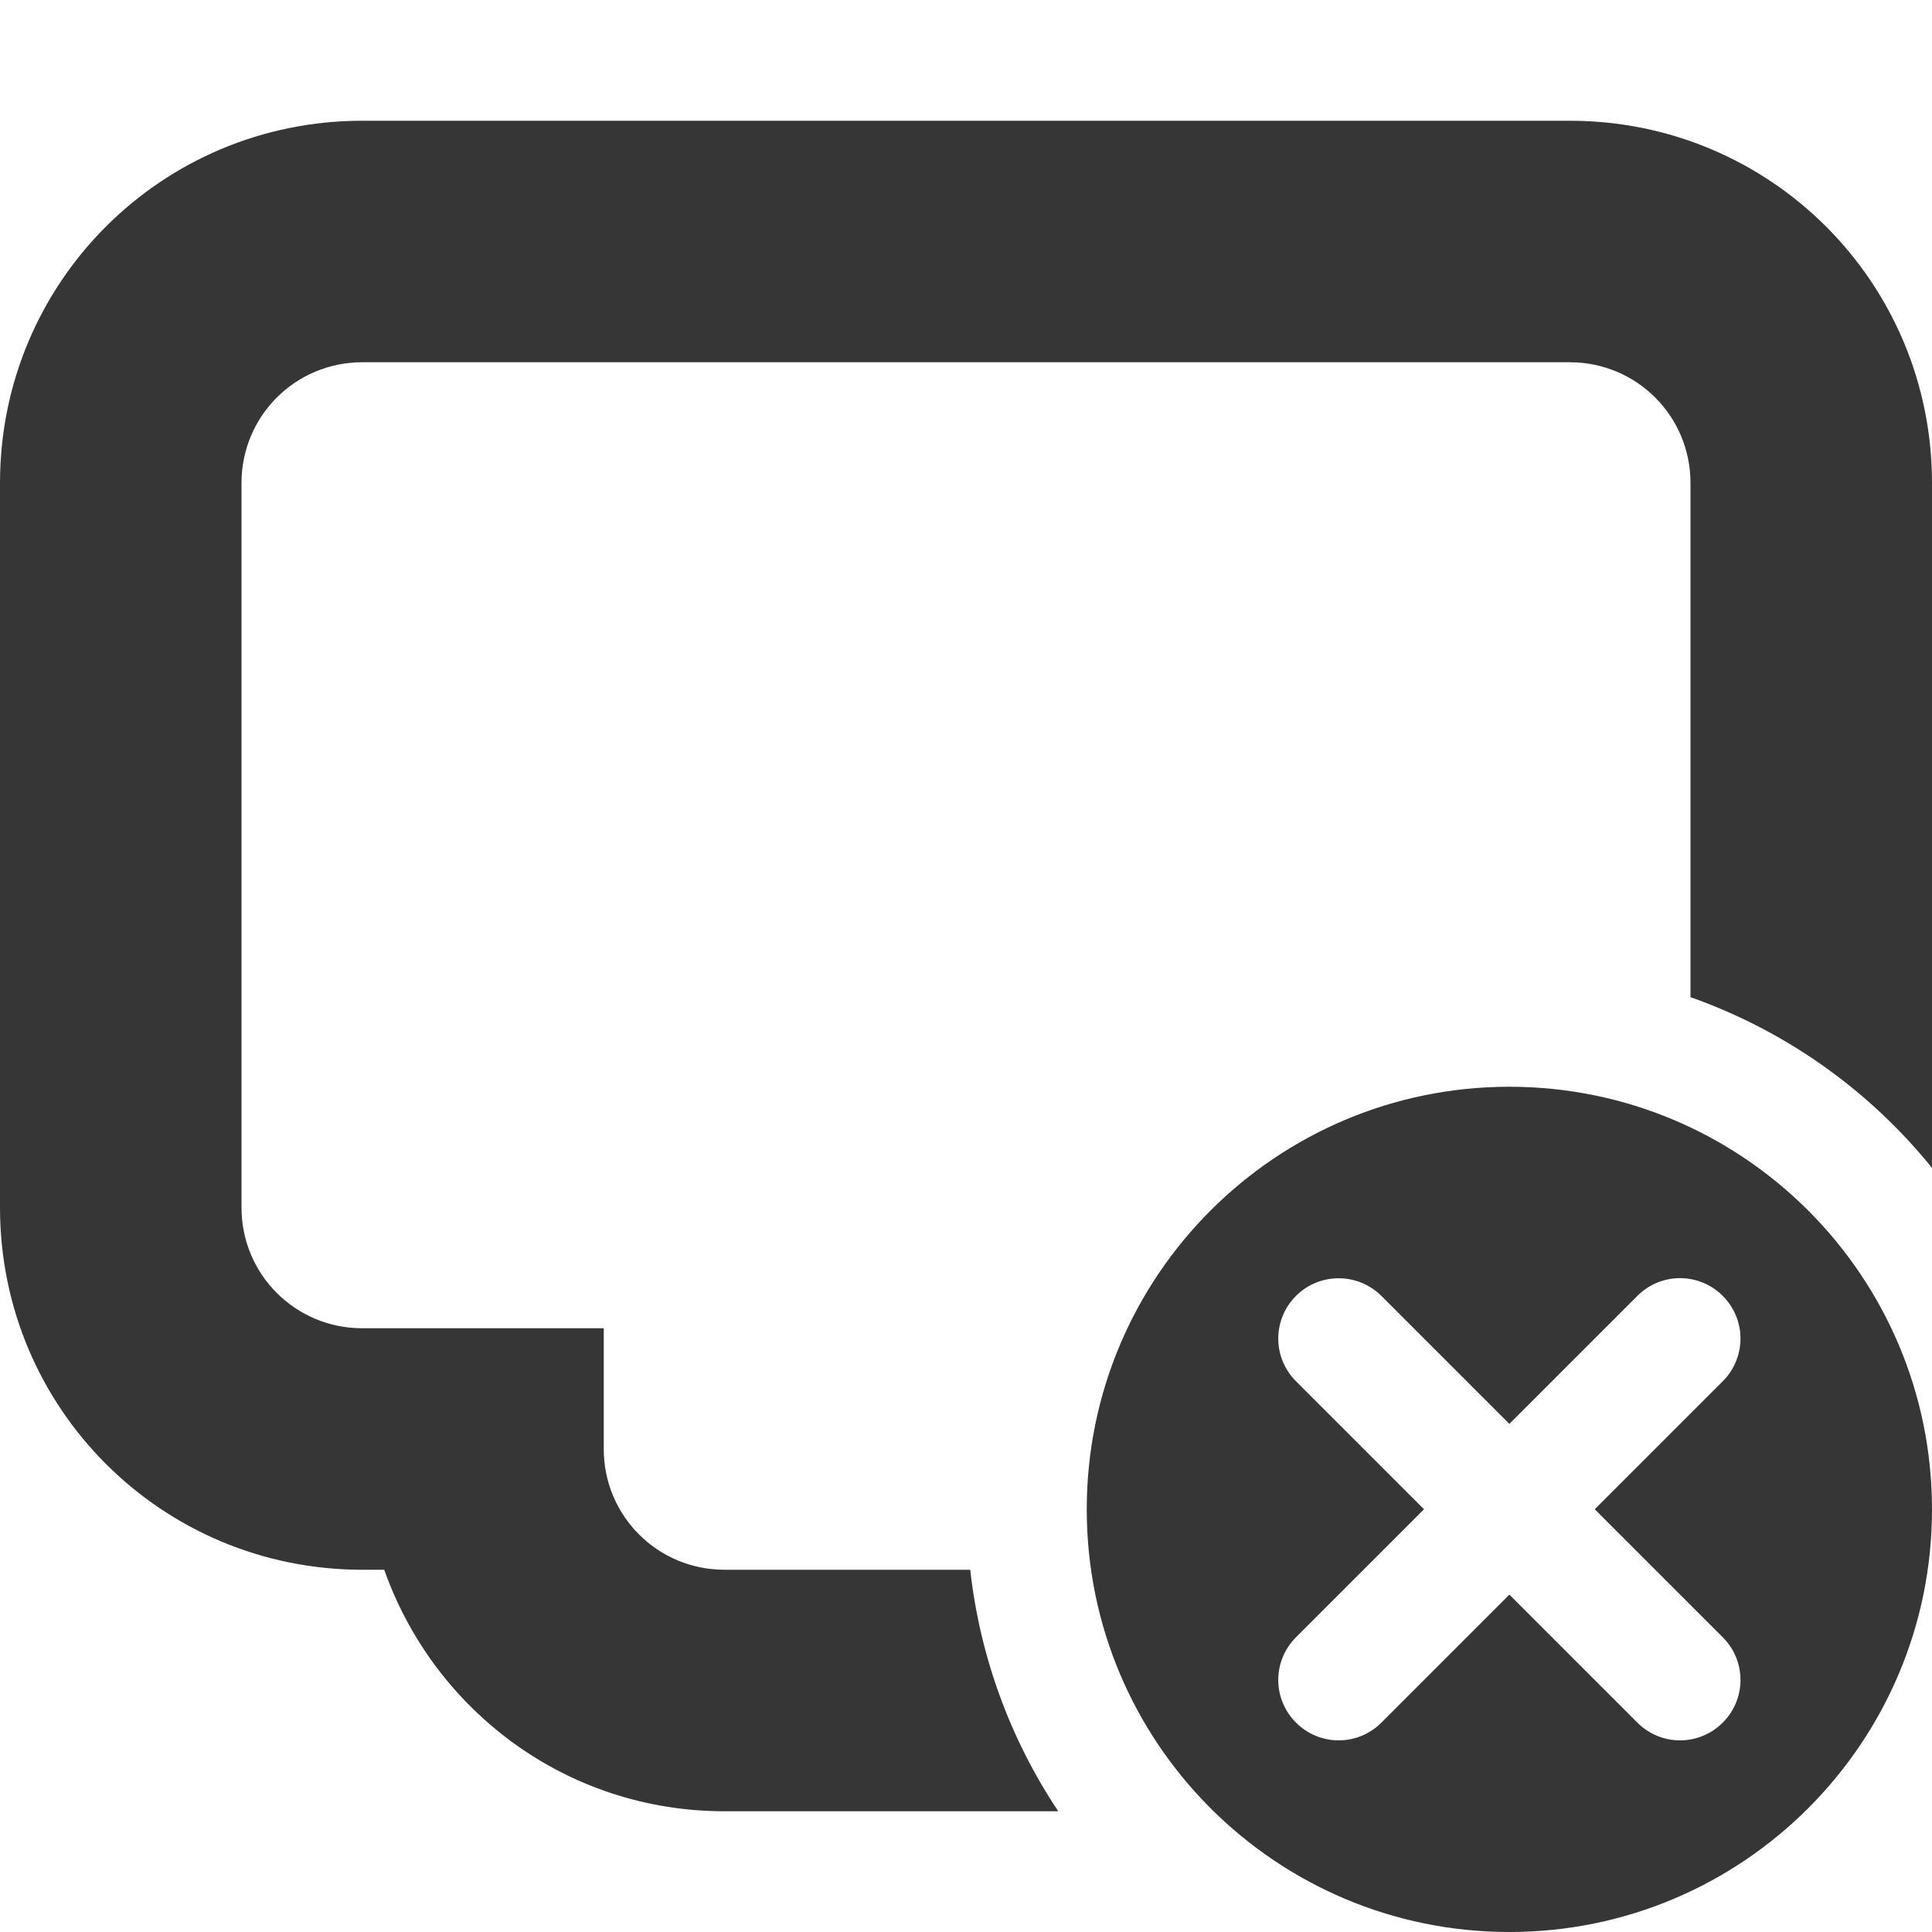
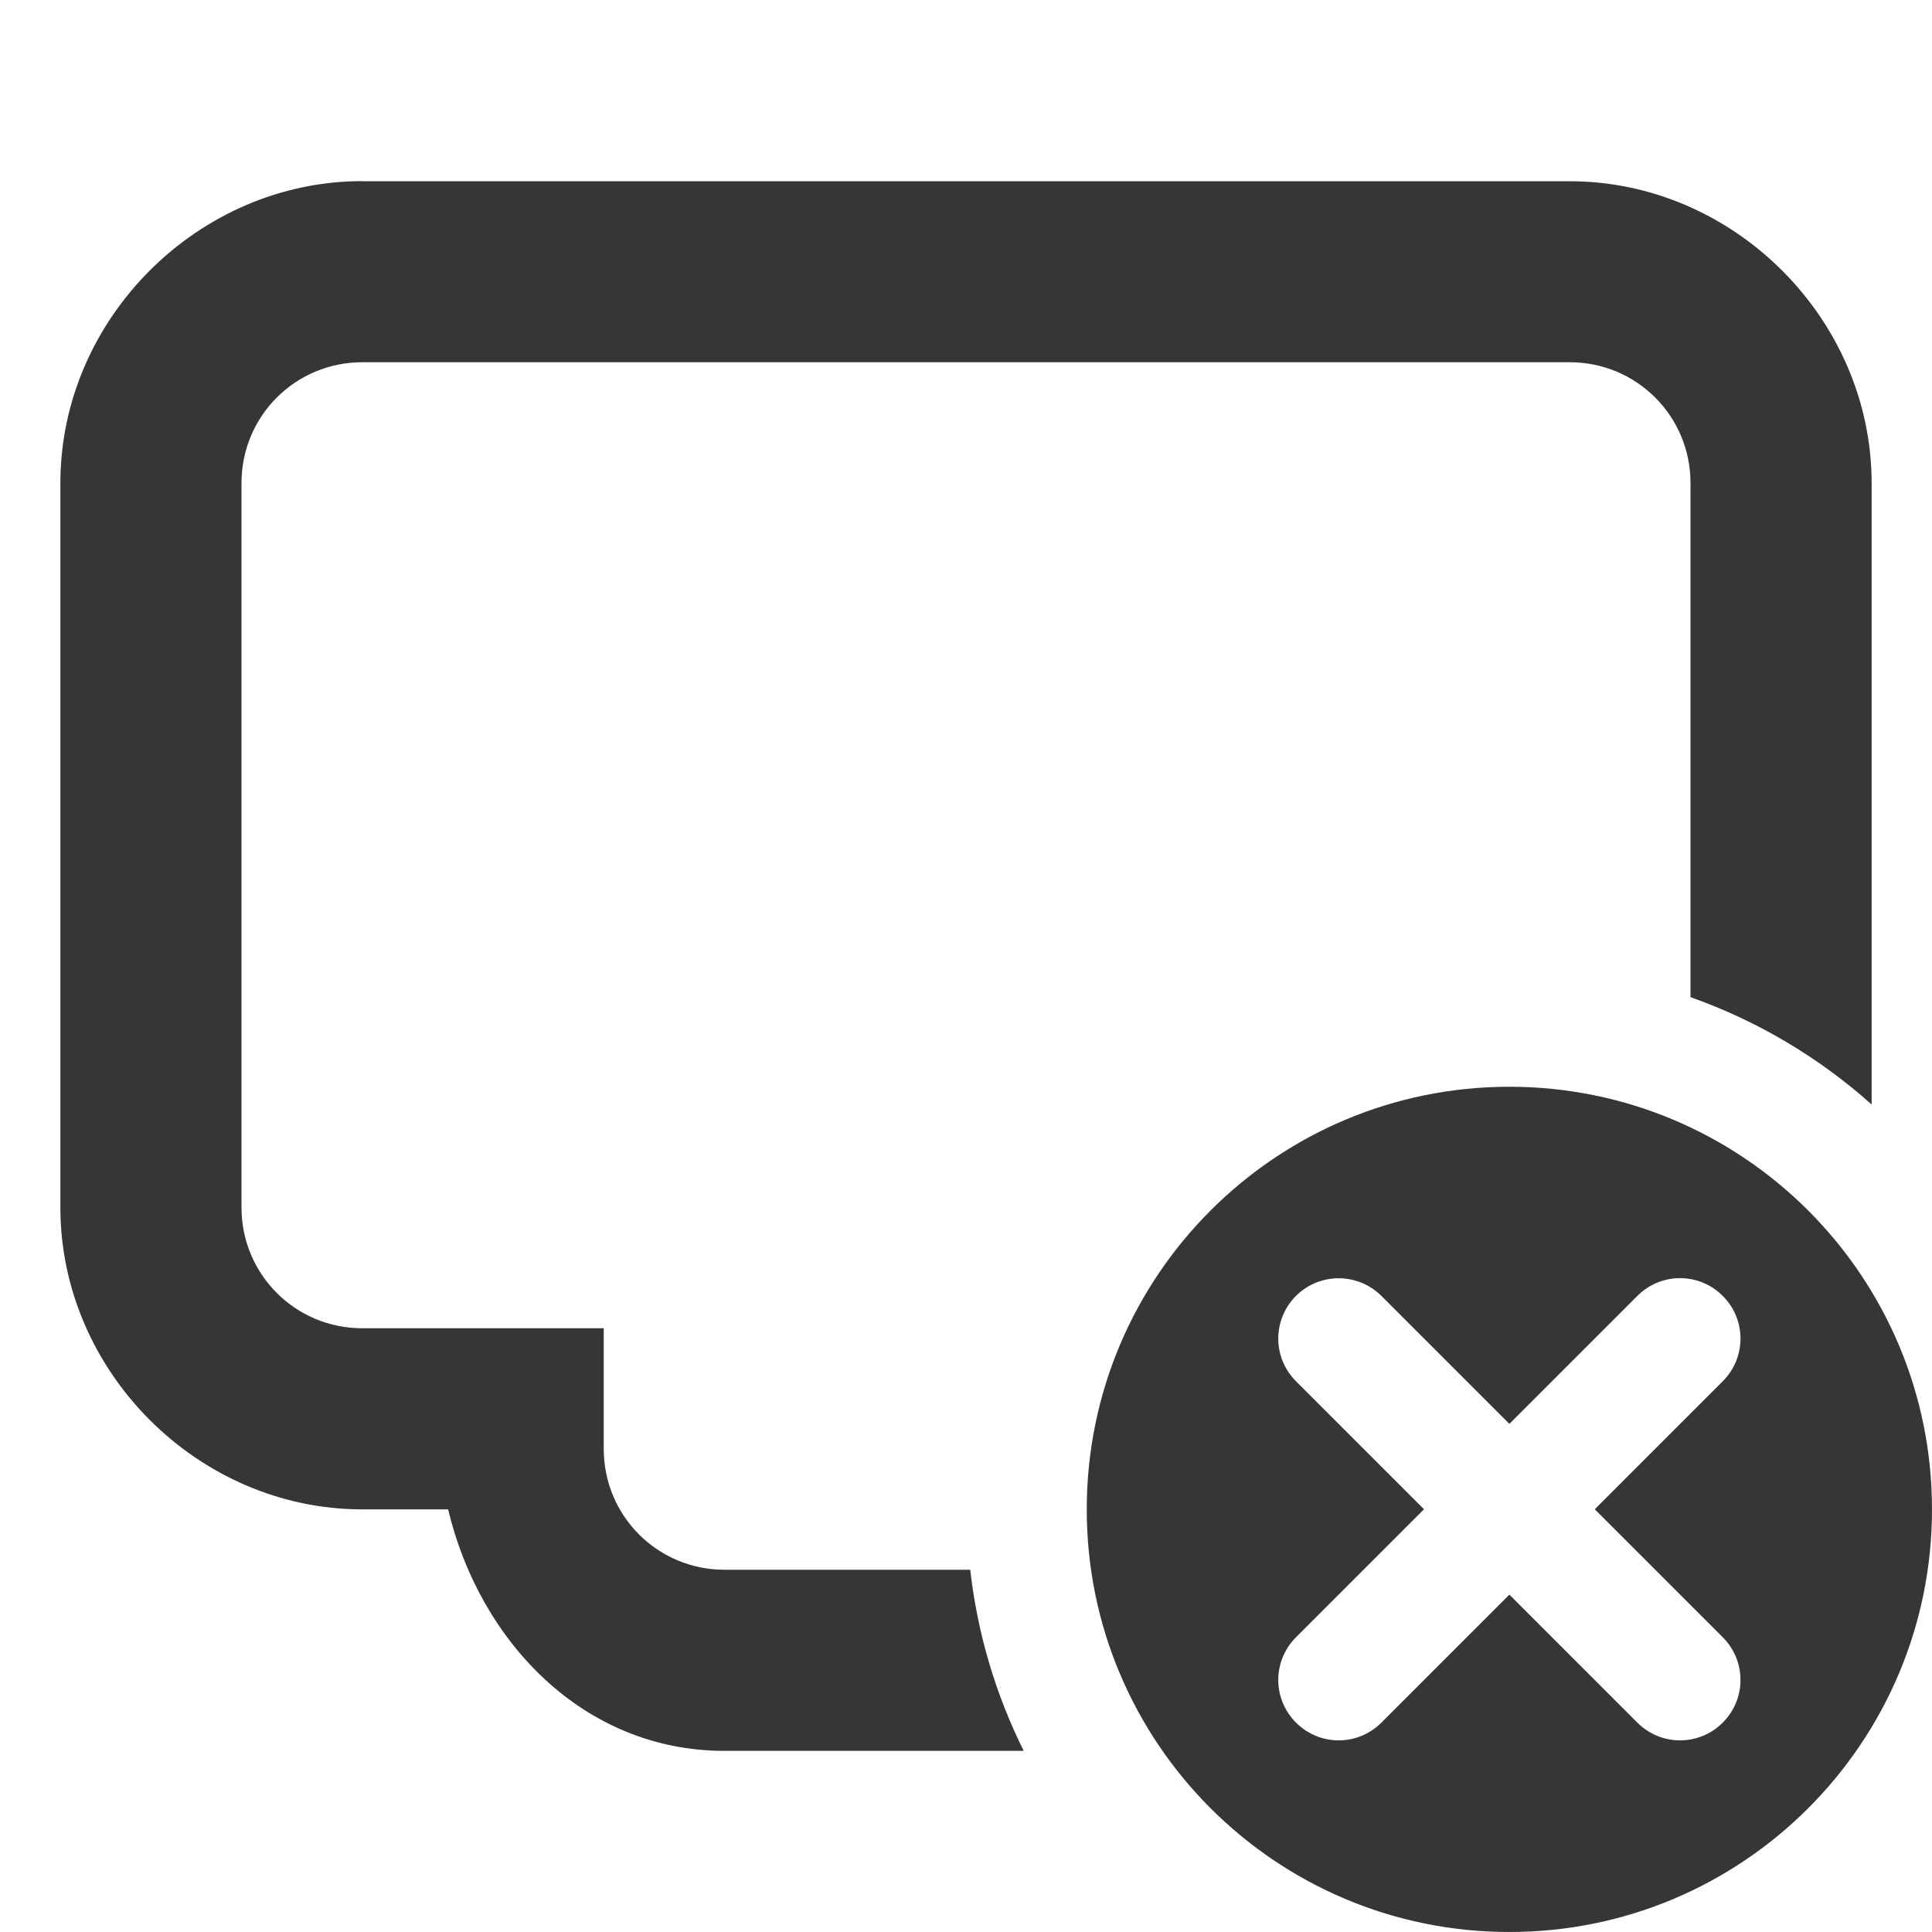
<svg xmlns="http://www.w3.org/2000/svg" width="16" height="16" version="1.1">
-   <path class="ColorScheme-Text" d="m3 1c-1.662 0-3 1.338-3 3v6c0 1.662 1.338 3 3 3h0.182c0.412 1.165 1.509 2 2.818 2h2.764a4.5 4.5 0 0 1-0.729-2h-2.035c-0.554 0-1-0.446-1-1v-1h-2c-0.554 0-1-0.446-1-1v-6c0-0.554 0.446-1 1-1h10c0.554 0 1 0.446 1 1v4.258a4.5 4.5 0 0 1 2 1.414v-5.672c0-1.662-1.338-3-3-3h-10z" fill="#363636" />
+   <g class="ColorScheme-Text">
+     <path d="m3 1.5c-1.359-5e-7 -2.5 1.141-2.5 2.5v6c0 1.359 1.141 2.5 2.5 2.5h0.711c0.262 1.097 1.123 2 2.289 2h2.478a4.5 4.5 0 0 1-0.443-1.5h-2.035c-0.554 0-1-0.446-1-1v-1h-2c-0.554 0-1-0.446-1-1v-6c0-0.554 0.446-1 1-1h10c0.554 0 1 0.446 1 1v4.258a4.5 4.5 0 0 1 1.5 0.889v-5.146c0-1.359-1.141-2.5-2.5-2.5h-10z" color="#000000" fill="#363636" style="-inkscape-stroke:none" />
+   </g>
  <path d="m12.5 9c-1.933 0-3.5 1.567-3.5 3.5s1.567 3.5 3.5 3.5 3.5-1.567 3.5-3.5-1.567-3.5-3.5-3.5zm-1.414 1.586c0.128 0 0.256 0.049 0.354 0.146l1.06 1.06 1.06-1.06c0.196-0.196 0.511-0.196 0.707 0s0.196 0.511 0 0.707l-1.06 1.06 1.06 1.06c0.196 0.196 0.196 0.511 0 0.707s-0.511 0.196-0.707 0l-1.06-1.06-1.06 1.06c-0.196 0.196-0.511 0.196-0.707 0s-0.196-0.511 0-0.707l1.06-1.06-1.06-1.06c-0.196-0.196-0.196-0.511 0-0.707 0.098-0.098 0.226-0.146 0.354-0.146z" fill="#363636" />
</svg>
